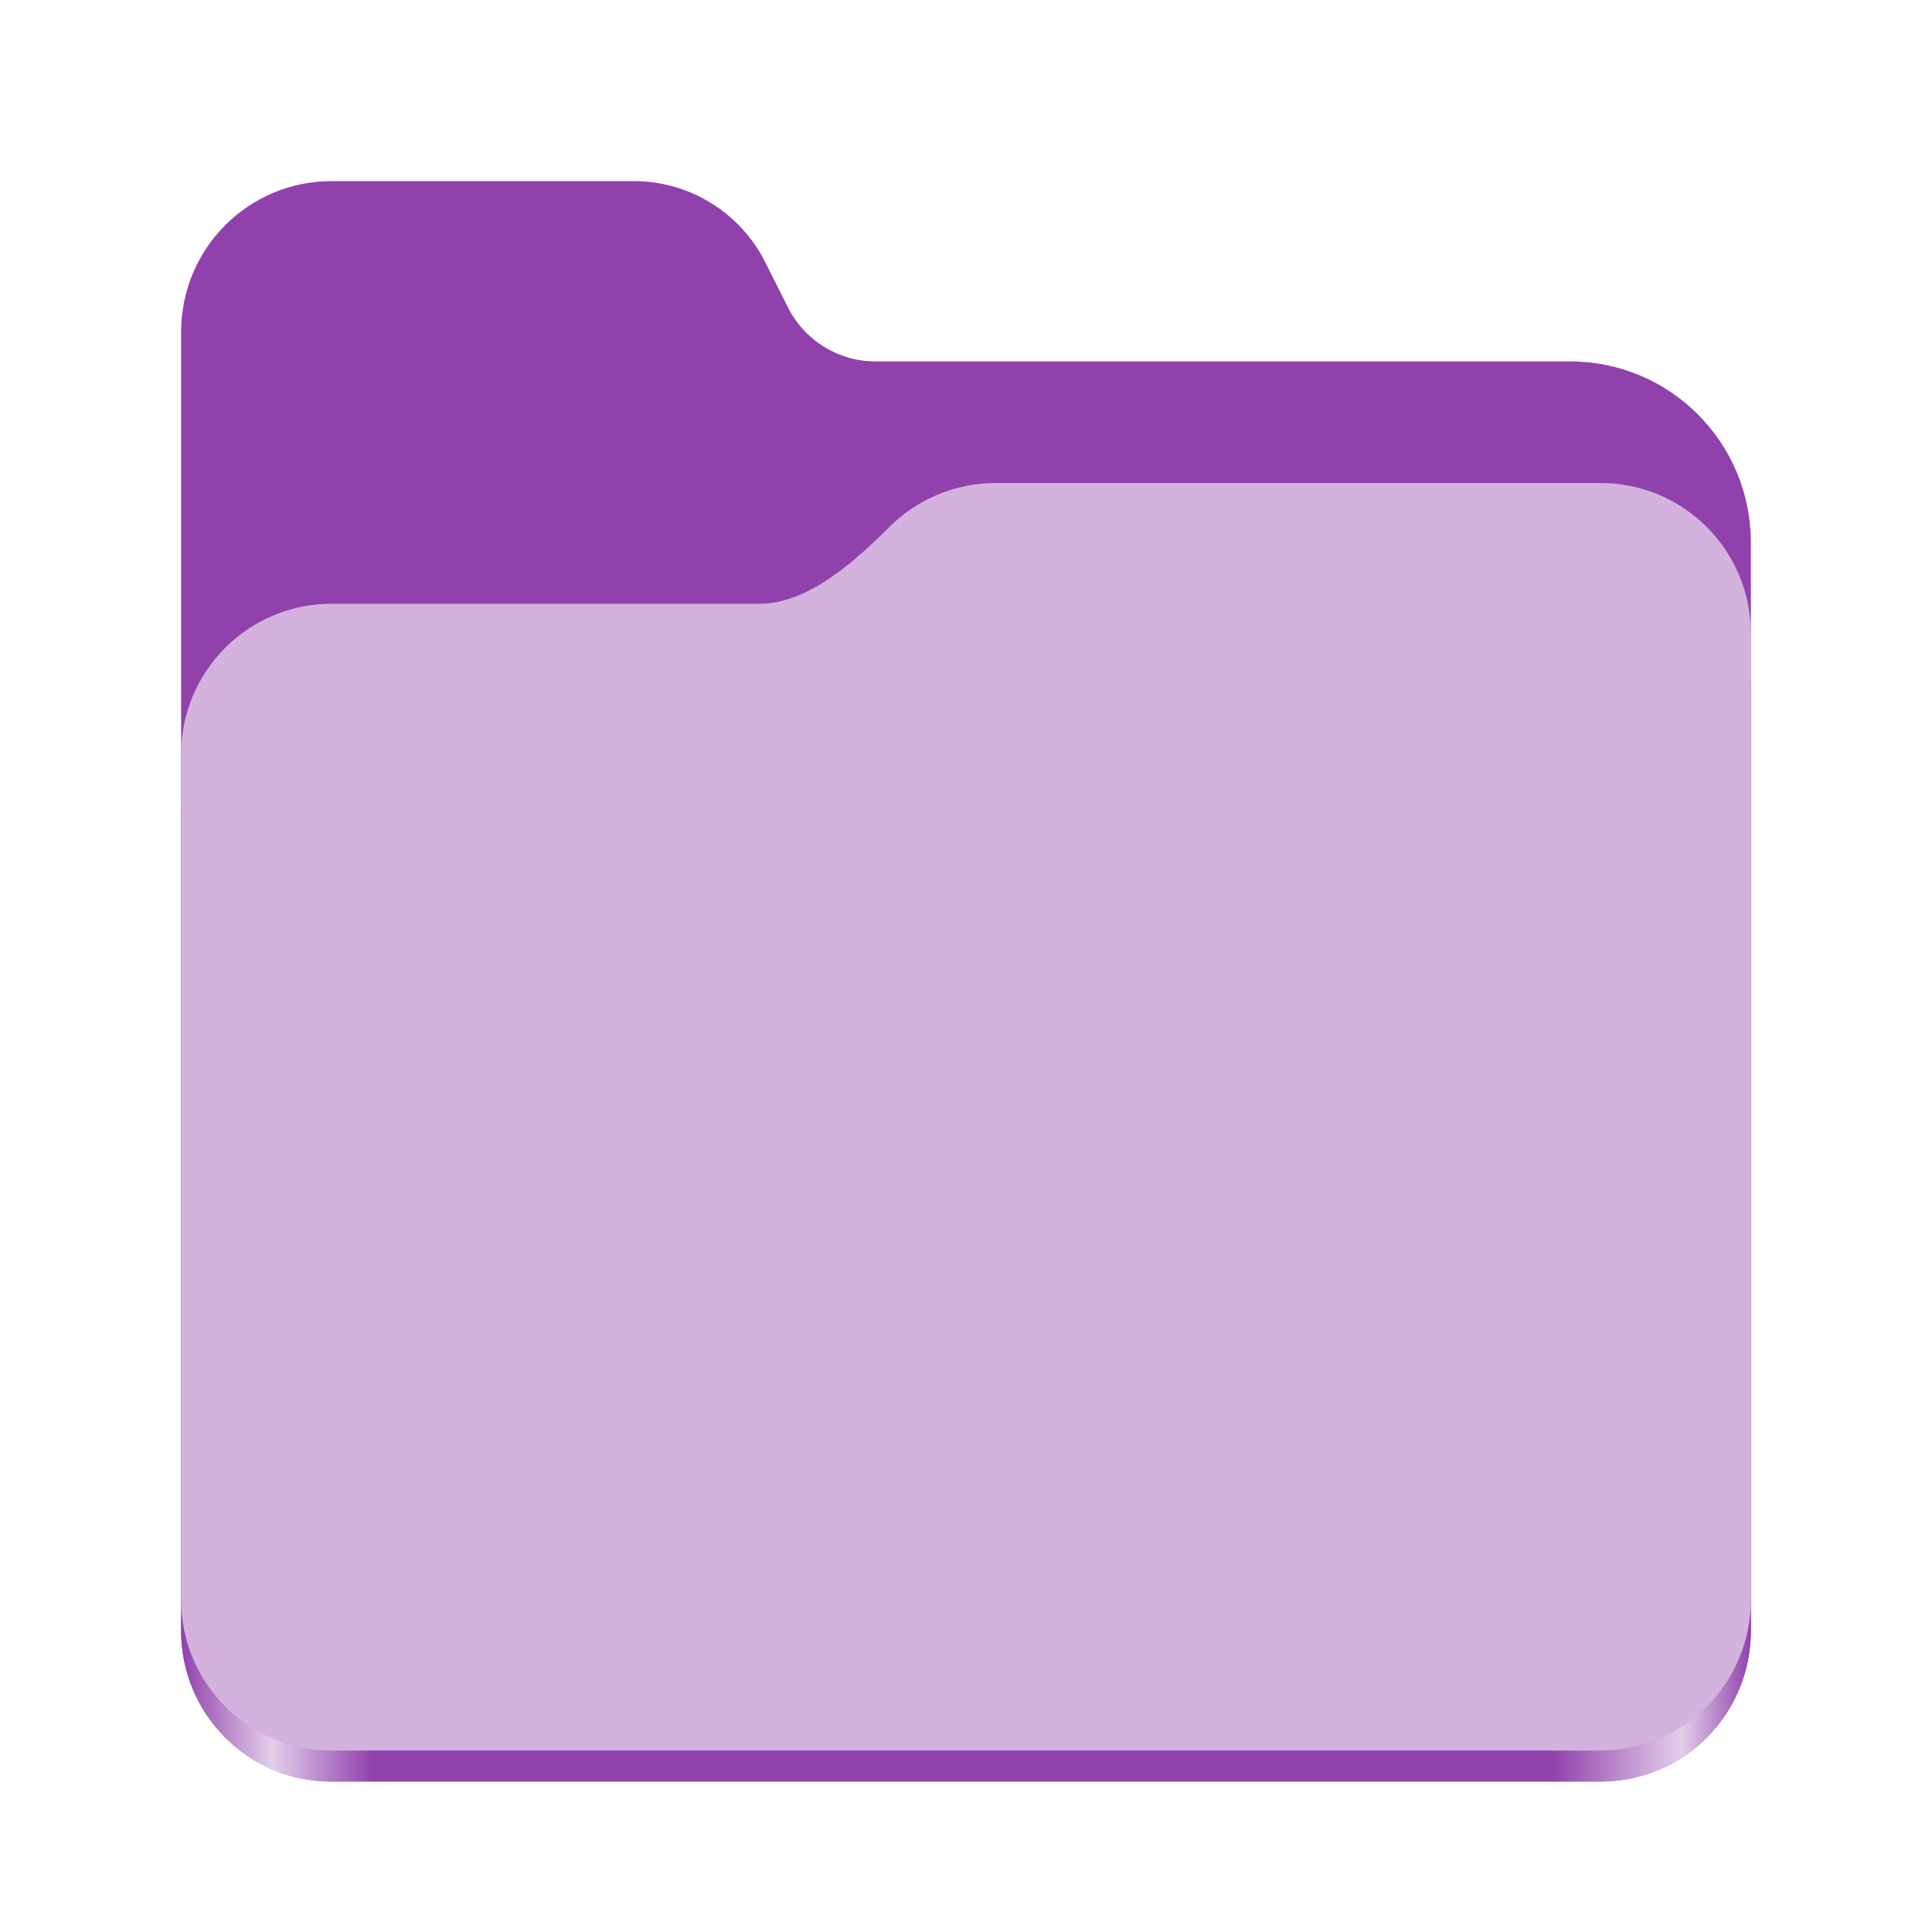
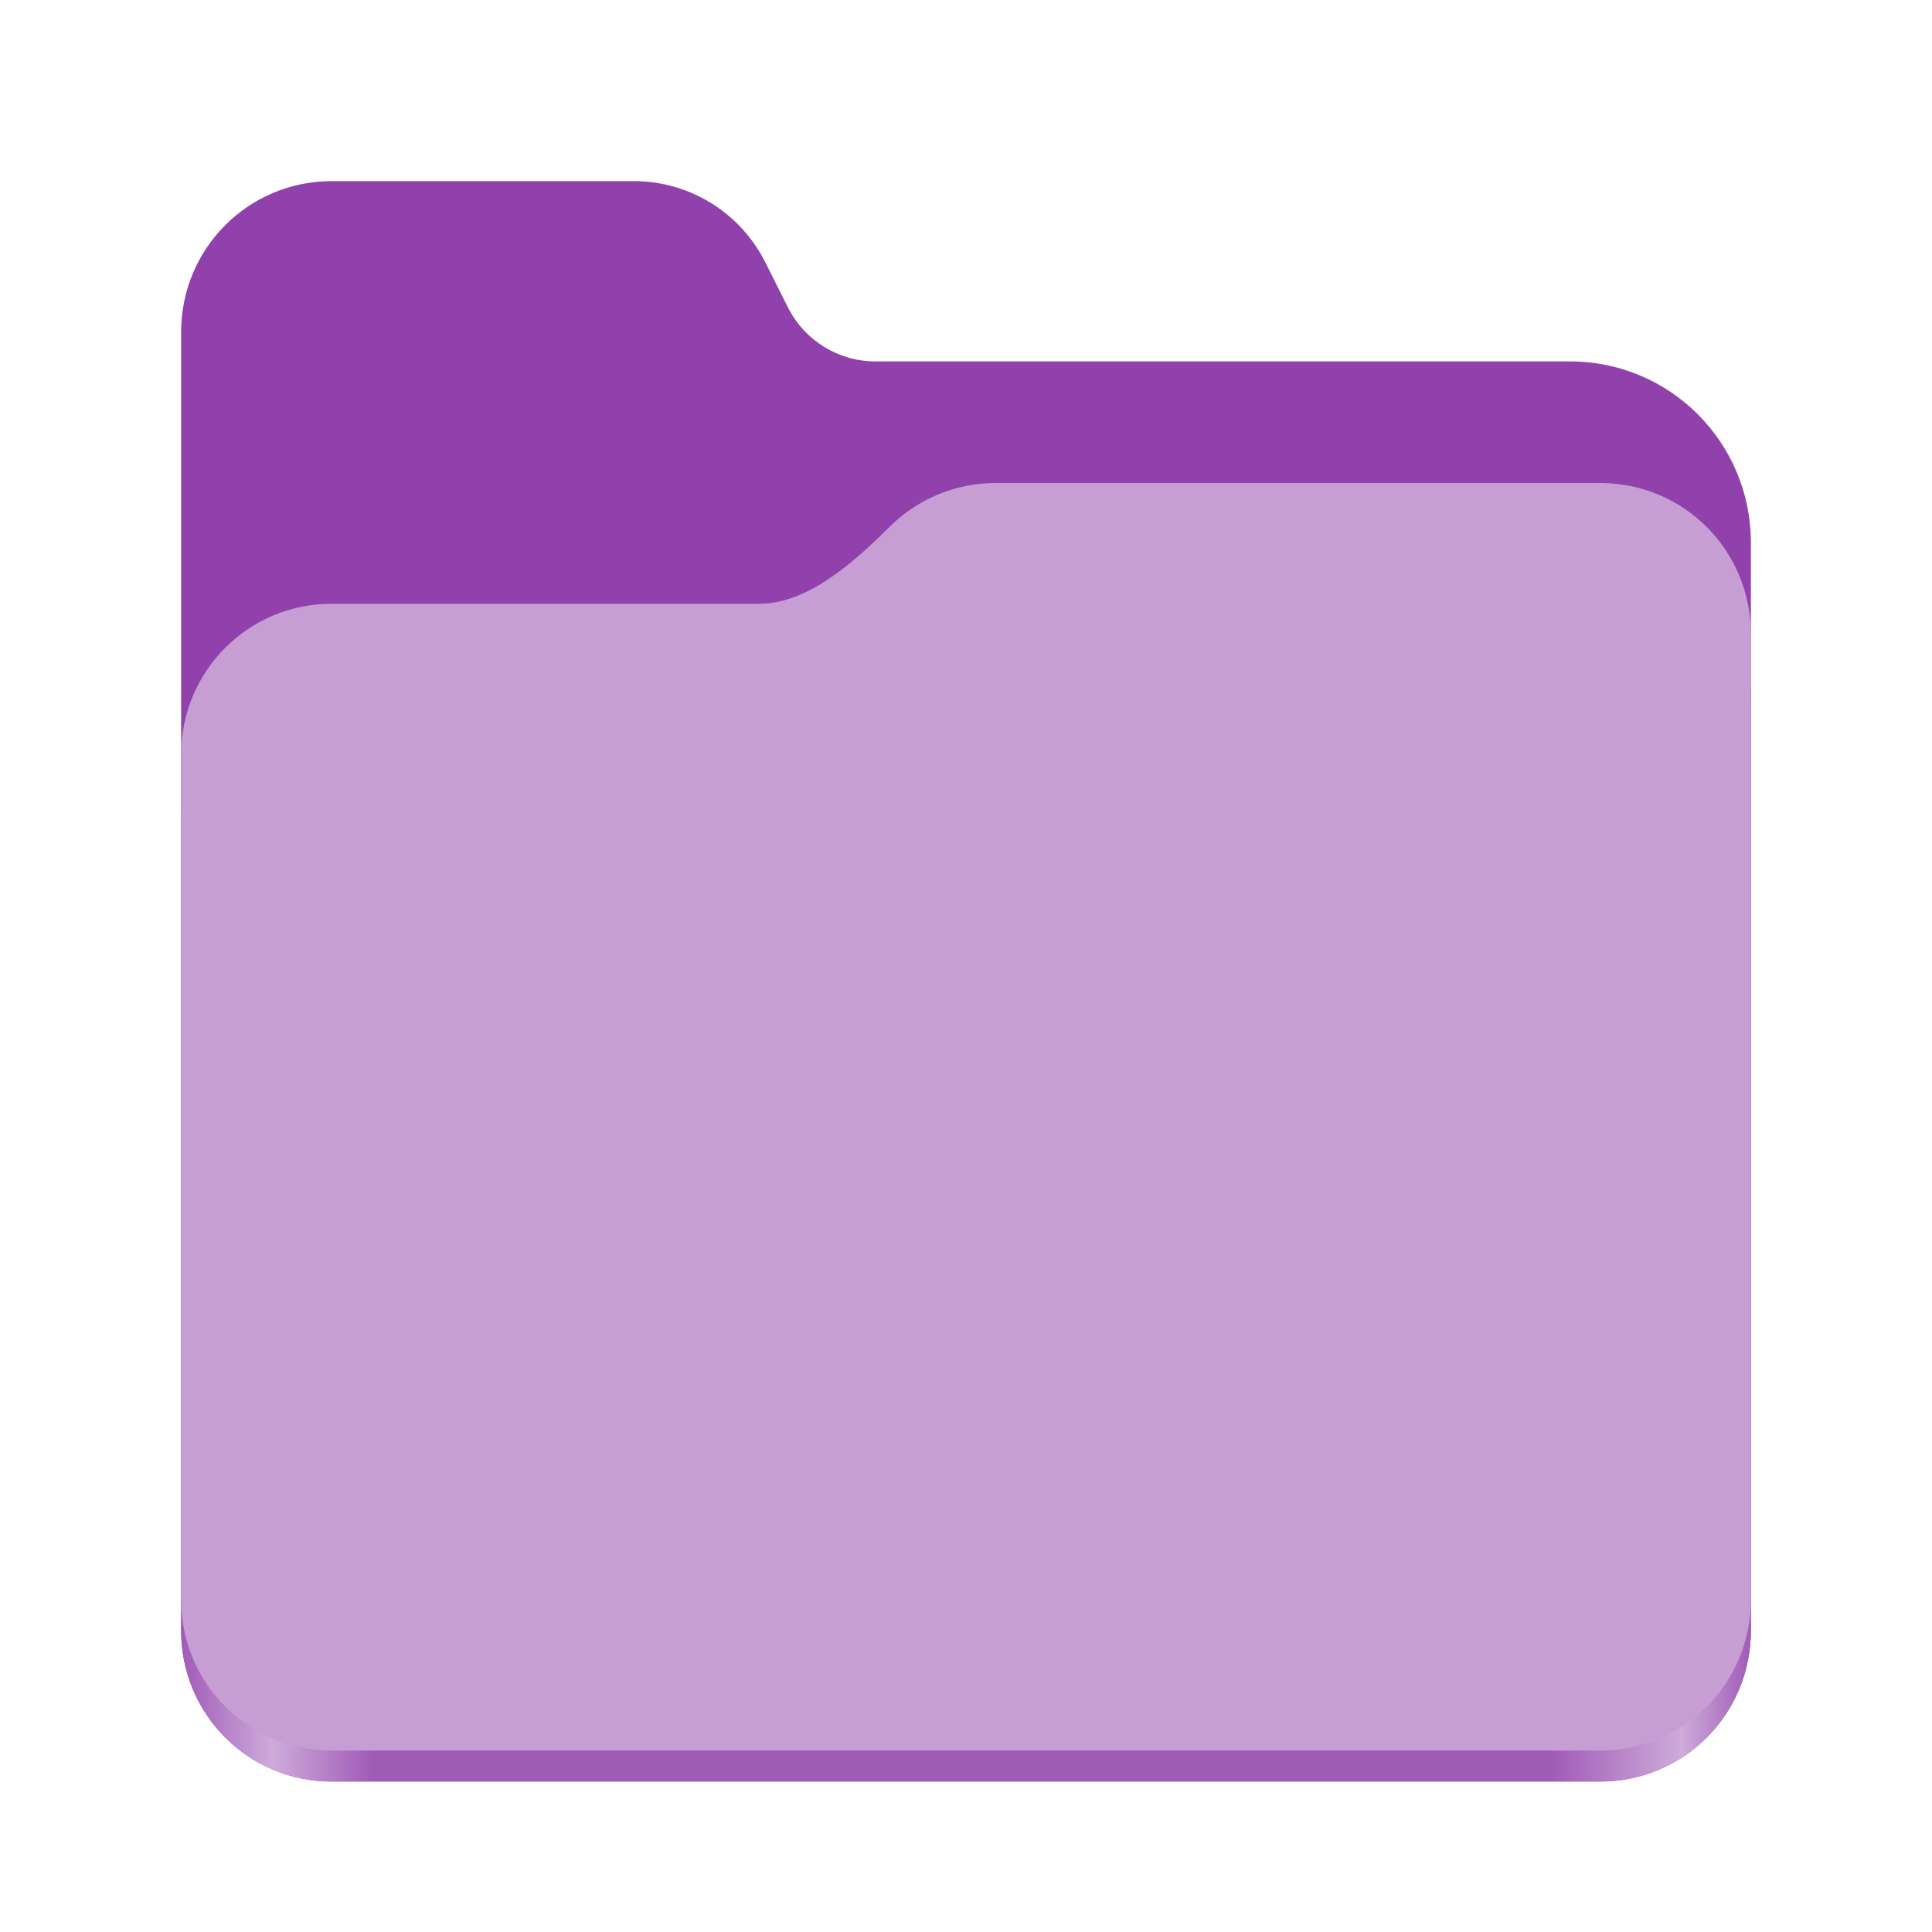
<svg xmlns="http://www.w3.org/2000/svg" height="128px" viewBox="0 0 128 128" width="128px">
  <linearGradient id="a" gradientTransform="matrix(0.45451 0 0 0.455522 -1210.292 616.1726)" gradientUnits="userSpaceOnUse" x1="2689.252" x2="2918.07" y1="-1106.803" y2="-1106.803">
-     <stop offset="0" stop-color="#9141AC" />
-     <stop offset="0.058" stop-color="#e3cfea" />
-     <stop offset="0.122" stop-color="#9141AC" />
-     <stop offset="0.873" stop-color="#9141AC" />
-     <stop offset="0.956" stop-color="#e3cfea" />
-     <stop offset="1" stop-color="#9141AC" />
+     <stop offset="0" stop-color="#a05bb7" />
+     <stop offset="0.058" stop-color="#ceabda" />
+     <stop offset="0.122" stop-color="#a05bb7" />
+     <stop offset="0.873" stop-color="#a05bb7" />
+     <stop offset="0.956" stop-color="#ceabda" />
+     <stop offset="1" stop-color="#a05bb7" />
  </linearGradient>
  <path d="m 21.977 12 c -5.527 0 -9.977 4.461 -9.977 10 v 86.031 c 0 5.543 4.449 10 9.977 10 h 84.043 c 5.531 0 9.98 -4.457 9.98 -10 v -72.086 c 0 -6.629 -5.359 -12 -11.973 -12 h -46.027 c -2.453 0 -4.695 -1.387 -5.797 -3.582 l -1.504 -2.992 c -1.656 -3.293 -5.02 -5.371 -8.699 -5.371 z m 0 0" fill="#9141AC" />
  <path d="m 65.977 36 c -2.746 0 -5.227 1.102 -7.027 2.891 c -2.273 2.254 -5.383 5.109 -8.633 5.109 h -28.34 c -5.527 0 -9.977 4.461 -9.977 10 v 54.031 c 0 5.543 4.449 10 9.977 10 h 84.043 c 5.531 0 9.98 -4.457 9.98 -10 v -62.031 c 0 -5.539 -4.449 -10 -9.98 -10 z m 0 0" fill="url(#a)" />
-   <path d="m 65.977 32 c -2.746 0 -5.227 1.102 -7.027 2.891 c -2.273 2.254 -5.383 5.109 -8.633 5.109 h -28.34 c -5.527 0 -9.977 4.461 -9.977 10 v 55.977 c 0 5.539 4.449 10 9.977 10 h 84.043 c 5.531 0 9.98 -4.461 9.98 -10 v -63.977 c 0 -5.539 -4.449 -10 -9.98 -10 z m 0 0" fill="#d3b3dd" />
+   <path d="m 65.977 32 c -2.746 0 -5.227 1.102 -7.027 2.891 c -2.273 2.254 -5.383 5.109 -8.633 5.109 h -28.34 c -5.527 0 -9.977 4.461 -9.977 10 v 55.977 c 0 5.539 4.449 10 9.977 10 h 84.043 c 5.531 0 9.98 -4.461 9.98 -10 v -63.977 c 0 -5.539 -4.449 -10 -9.98 -10 z m 0 0" fill="#c69ed4" />
</svg>
